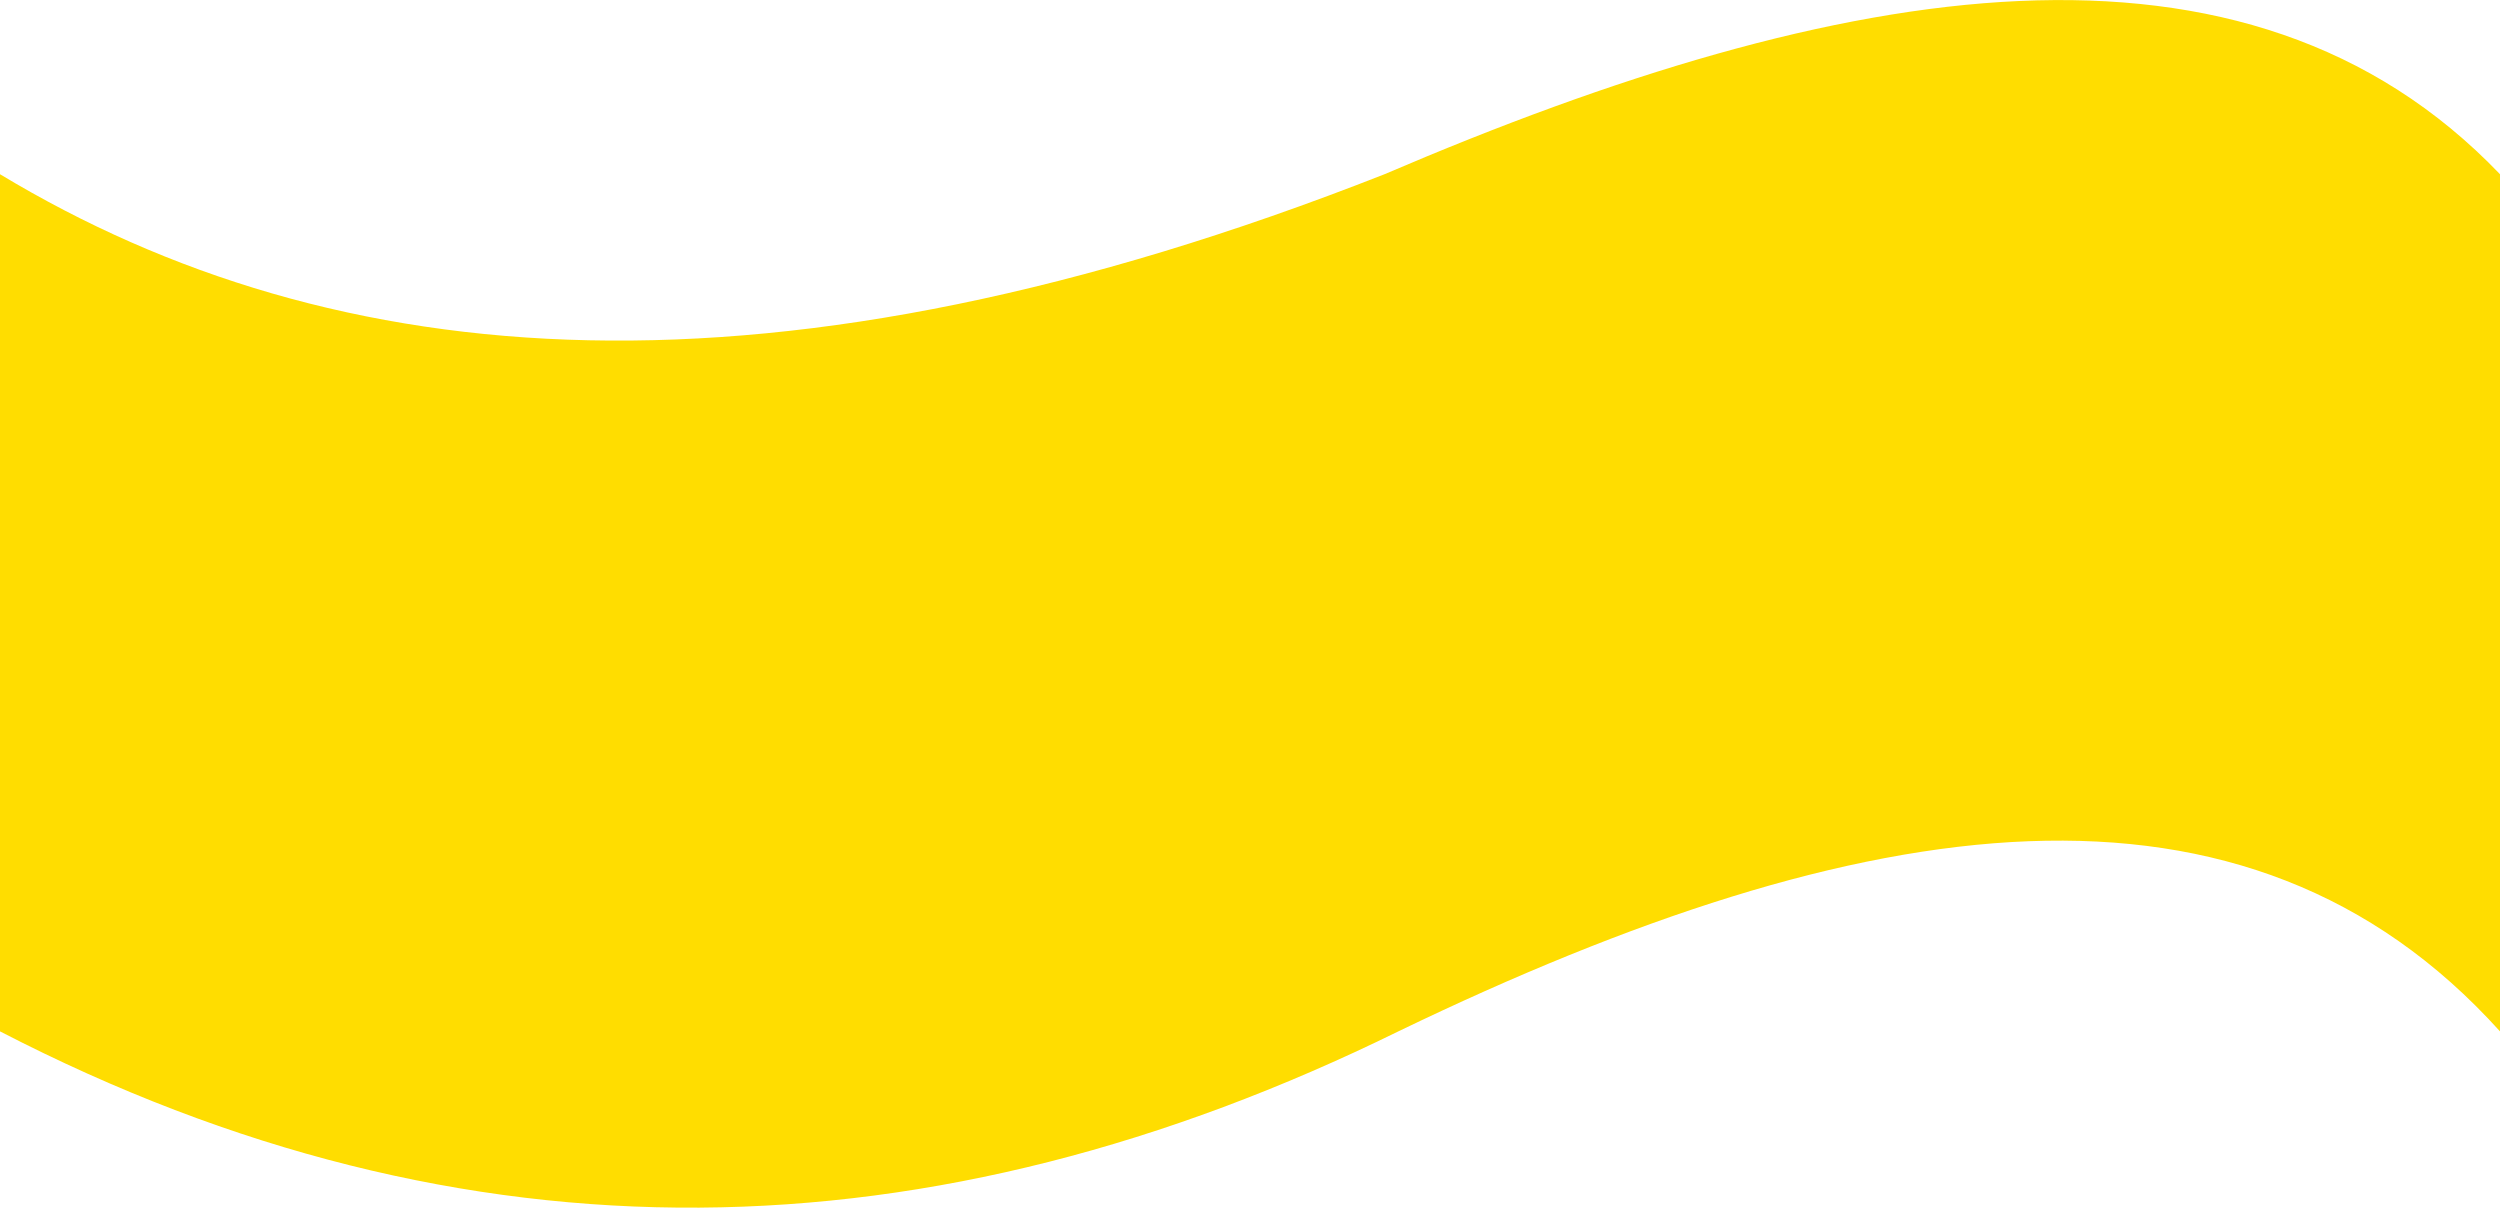
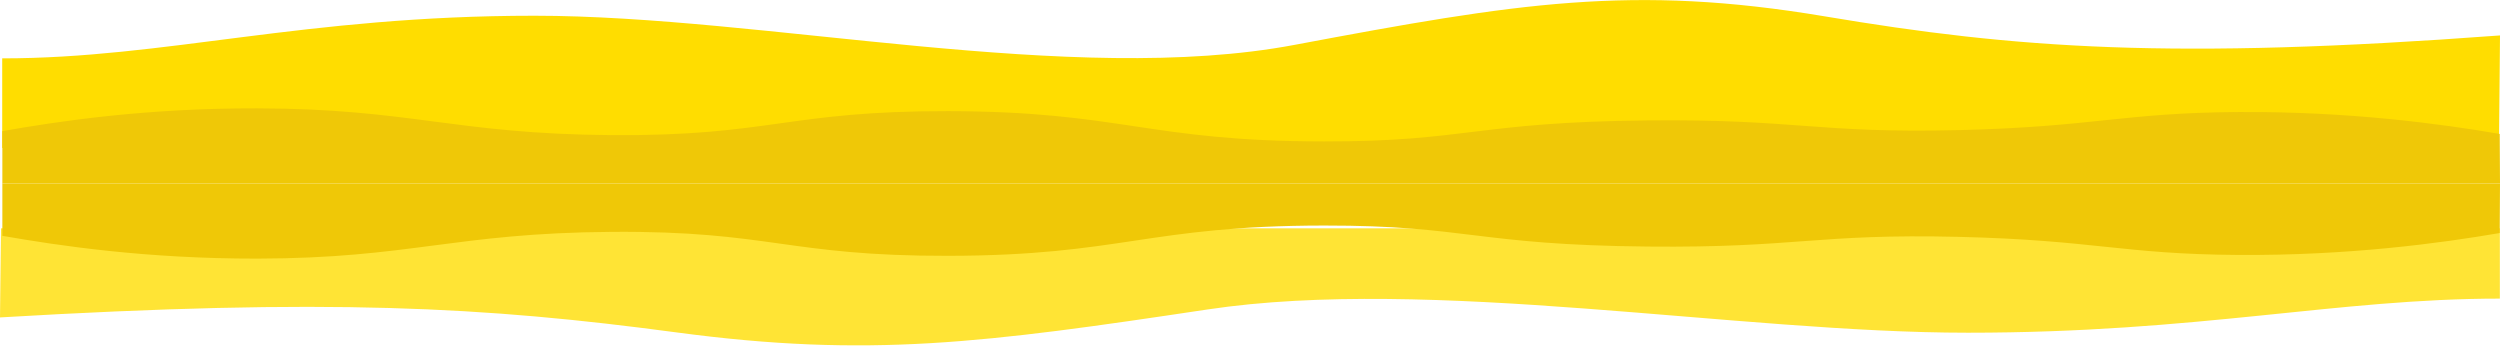
- <svg xmlns="http://www.w3.org/2000/svg" version="1.1" x="0px" y="0px" width="1700.4px" height="821.4px" viewBox="0 0 1700.4 821.4" style="enable-background:new 0 0 1700.4 821.4;" xml:space="preserve">
+ <svg xmlns="http://www.w3.org/2000/svg" version="1.1" x="0px" y="0px" width="1700.4px" height="234.9px" viewBox="0 0 1700.4 234.9" style="enable-background:new 0 0 1700.4 234.9;" xml:space="preserve">
  <style type="text/css">
- 	.st0{fill:#FFDD00;}
+ 	.st0{display:none;}
+ 	.st1{display:inline;}
+ 	.st2{fill:#FFDD00;}
+ 	.st3{opacity:0.79;fill:#FFDD00;}
+ 	.st4{fill:#EFC807;}
+ 	.st5{fill:#C9E4ED;}
+ 	.st6{fill:#AFDBE6;}
+ 	.st7{display:none;fill:#9ACDDF;}
+ 	.st8{fill:#85C1D0;}
</style>
-   <g id="Layer_1">
+   <g id="Layer_1" class="st0">
+     <g id="Layer_1_1_" class="st1">
+ 	</g>
+     <g id="Layer_2" class="st1">
+       <path class="st2" d="M143.3,1.6c172,76,396.1,93.6,709.4,0c252.1-90.3,452.1-97.8,571.6,0v247.3c-130.2-95.6-325.3-95.3-564.5,0    c-240.8,91.4-479.4,92.4-716.5,0L143.3,1.6L143.3,1.6z" />
+     </g>
+   </g>
+   <g id="Layer_1_copy_2">
+     <g id="Layer_1_4_">
+ 	</g>
+     <path class="st3" d="M0,215.9c223.4-13.2,329.3-7.3,460.2,10.2c130.9,17.5,209.2,7.2,361-15.6c151.8-22.8,360.2,15.8,517.2,15.8   c157.1,0,251-23.2,361.9-23.2v-47.8H0.7L0,215.9z" />
+     <path class="st2" d="M1700.4,24.1c-223,16.6-328.8,9-459.4-13c-130.7-21.9-208.8-9.1-360.4,19.4C729,59.1,520.3,10.7,363.5,10.7   c-156.8,0-251.1,29-362,29v60.9h1698.2L1700.4,24.1z" />
+     <path class="st4" d="M1700.2,91.1c-40.2-6.9-102.7-15.4-177.9-14.9c-78.8,0.5-97.7,10.1-190.1,12.3c-97,2.3-109.6-7.6-211.4-6.6   c-117,1.1-122.7,14.4-220.2,14.3c-120.4-0.1-137.3-20.4-255.7-20.6c-109.3-0.2-120.9,17.1-229,16.3c-107.1-0.8-136.4-18-240.9-18.2   C99.3,73.5,40,82.4,1.6,89.2v35.6h1698.8L1700.2,91.1z" />
+     <path class="st4" d="M1700.2,158.5c-40.2,6.9-102.7,15.4-177.9,14.9c-78.8-0.5-97.7-10.1-190.1-12.3c-97-2.3-109.6,7.6-211.4,6.6   c-117-1.1-122.7-14.4-220.2-14.3c-120.4,0.1-137.3,20.4-255.7,20.6c-109.3,0.2-120.9-17.1-229-16.3c-107.1,0.8-136.4,18-240.9,18.2   C99.3,176,40,167.1,1.6,160.4v-35.6h1698.8L1700.2,158.5z" />
+   </g>
+   <g id="Layer_1_copy_3" class="st0">
+     <g id="Layer_1_2_" class="st1">
+ 	</g>
+     <g class="st1">
+       <g>
+         <path class="st5" d="M210.8,343.7c177-19.2,260.9-10.6,364.6,14.8c103.7,25.3,165.7,10.5,286-22.6     c120.3-33,285.3,22.9,409.8,22.9c124.4,0,198.9-33.6,286.7-33.6v-69.4H211.3L210.8,343.7z" />
+         <path class="st6" d="M211,293.3c31.9,13.6,81.5,30.3,141.2,29.3c62.5-1,77.6-20,150.9-24.3c77-4.5,87,15,167.7,13     c92.9-2.2,97.3-28.4,174.7-28.2c95.5,0.2,109,40.1,202.9,40.5c86.7,0.3,95.9-33.6,181.8-32.1c85,1.6,107.7,35.5,190.6,35.9     c60.1,0.3,106.6-17.3,137.1-30.5v-69.8h-1347L211,293.3z" />
+         <path class="st7" d="M210.1,260c64.5,21.2,121.4,27.9,167.3,24.4c65.4-5,76.4-28.3,138.5-30.3c71.6-2.3,95.4,27.3,165.6,25.1     c70.1-2.2,79.7-32.8,145-34c72.3-1.4,92.9,35.5,169.9,36.2c79.9,0.7,107.9-38.7,184.4-36.2c57.1,1.9,112.9,30.7,173.6,38.7     c47.1,6.1,76.3-3.1,203.6-42.3v-61H210.1V260z" />
+         <path class="st8" d="M210.4,191.2c46-29.5,114.1-63,191.1-59.8c79.9,3.3,96.7,42.9,182.7,48.2c106.5,6.5,138.5-50.7,242.9-44.8     c100.1,5.6,120.3,46.3,201.3,41.5c82.1-4.8,95.6-49,170.2-49.6c71.5-0.6,92.2,40,171.7,46.5c45.6,3.7,106.4,4.8,187.1-48.4v103.4     H210.9L210.4,191.2z" />
+       </g>
+     </g>
+   </g>
+   <g id="Layer_1_copy">
</g>
-   <g id="Layer_2">
-     <path class="st0" d="M0,118.5c228.2,137.5,525.7,163.7,941.7,0c312.4-133.9,586-180.3,758.7,0v583c-173-191.8-432.1-153.1-749.3,0   c-316.9,155.7-633.9,164-951.1,0V118.5z" />
-   </g>
</svg>
